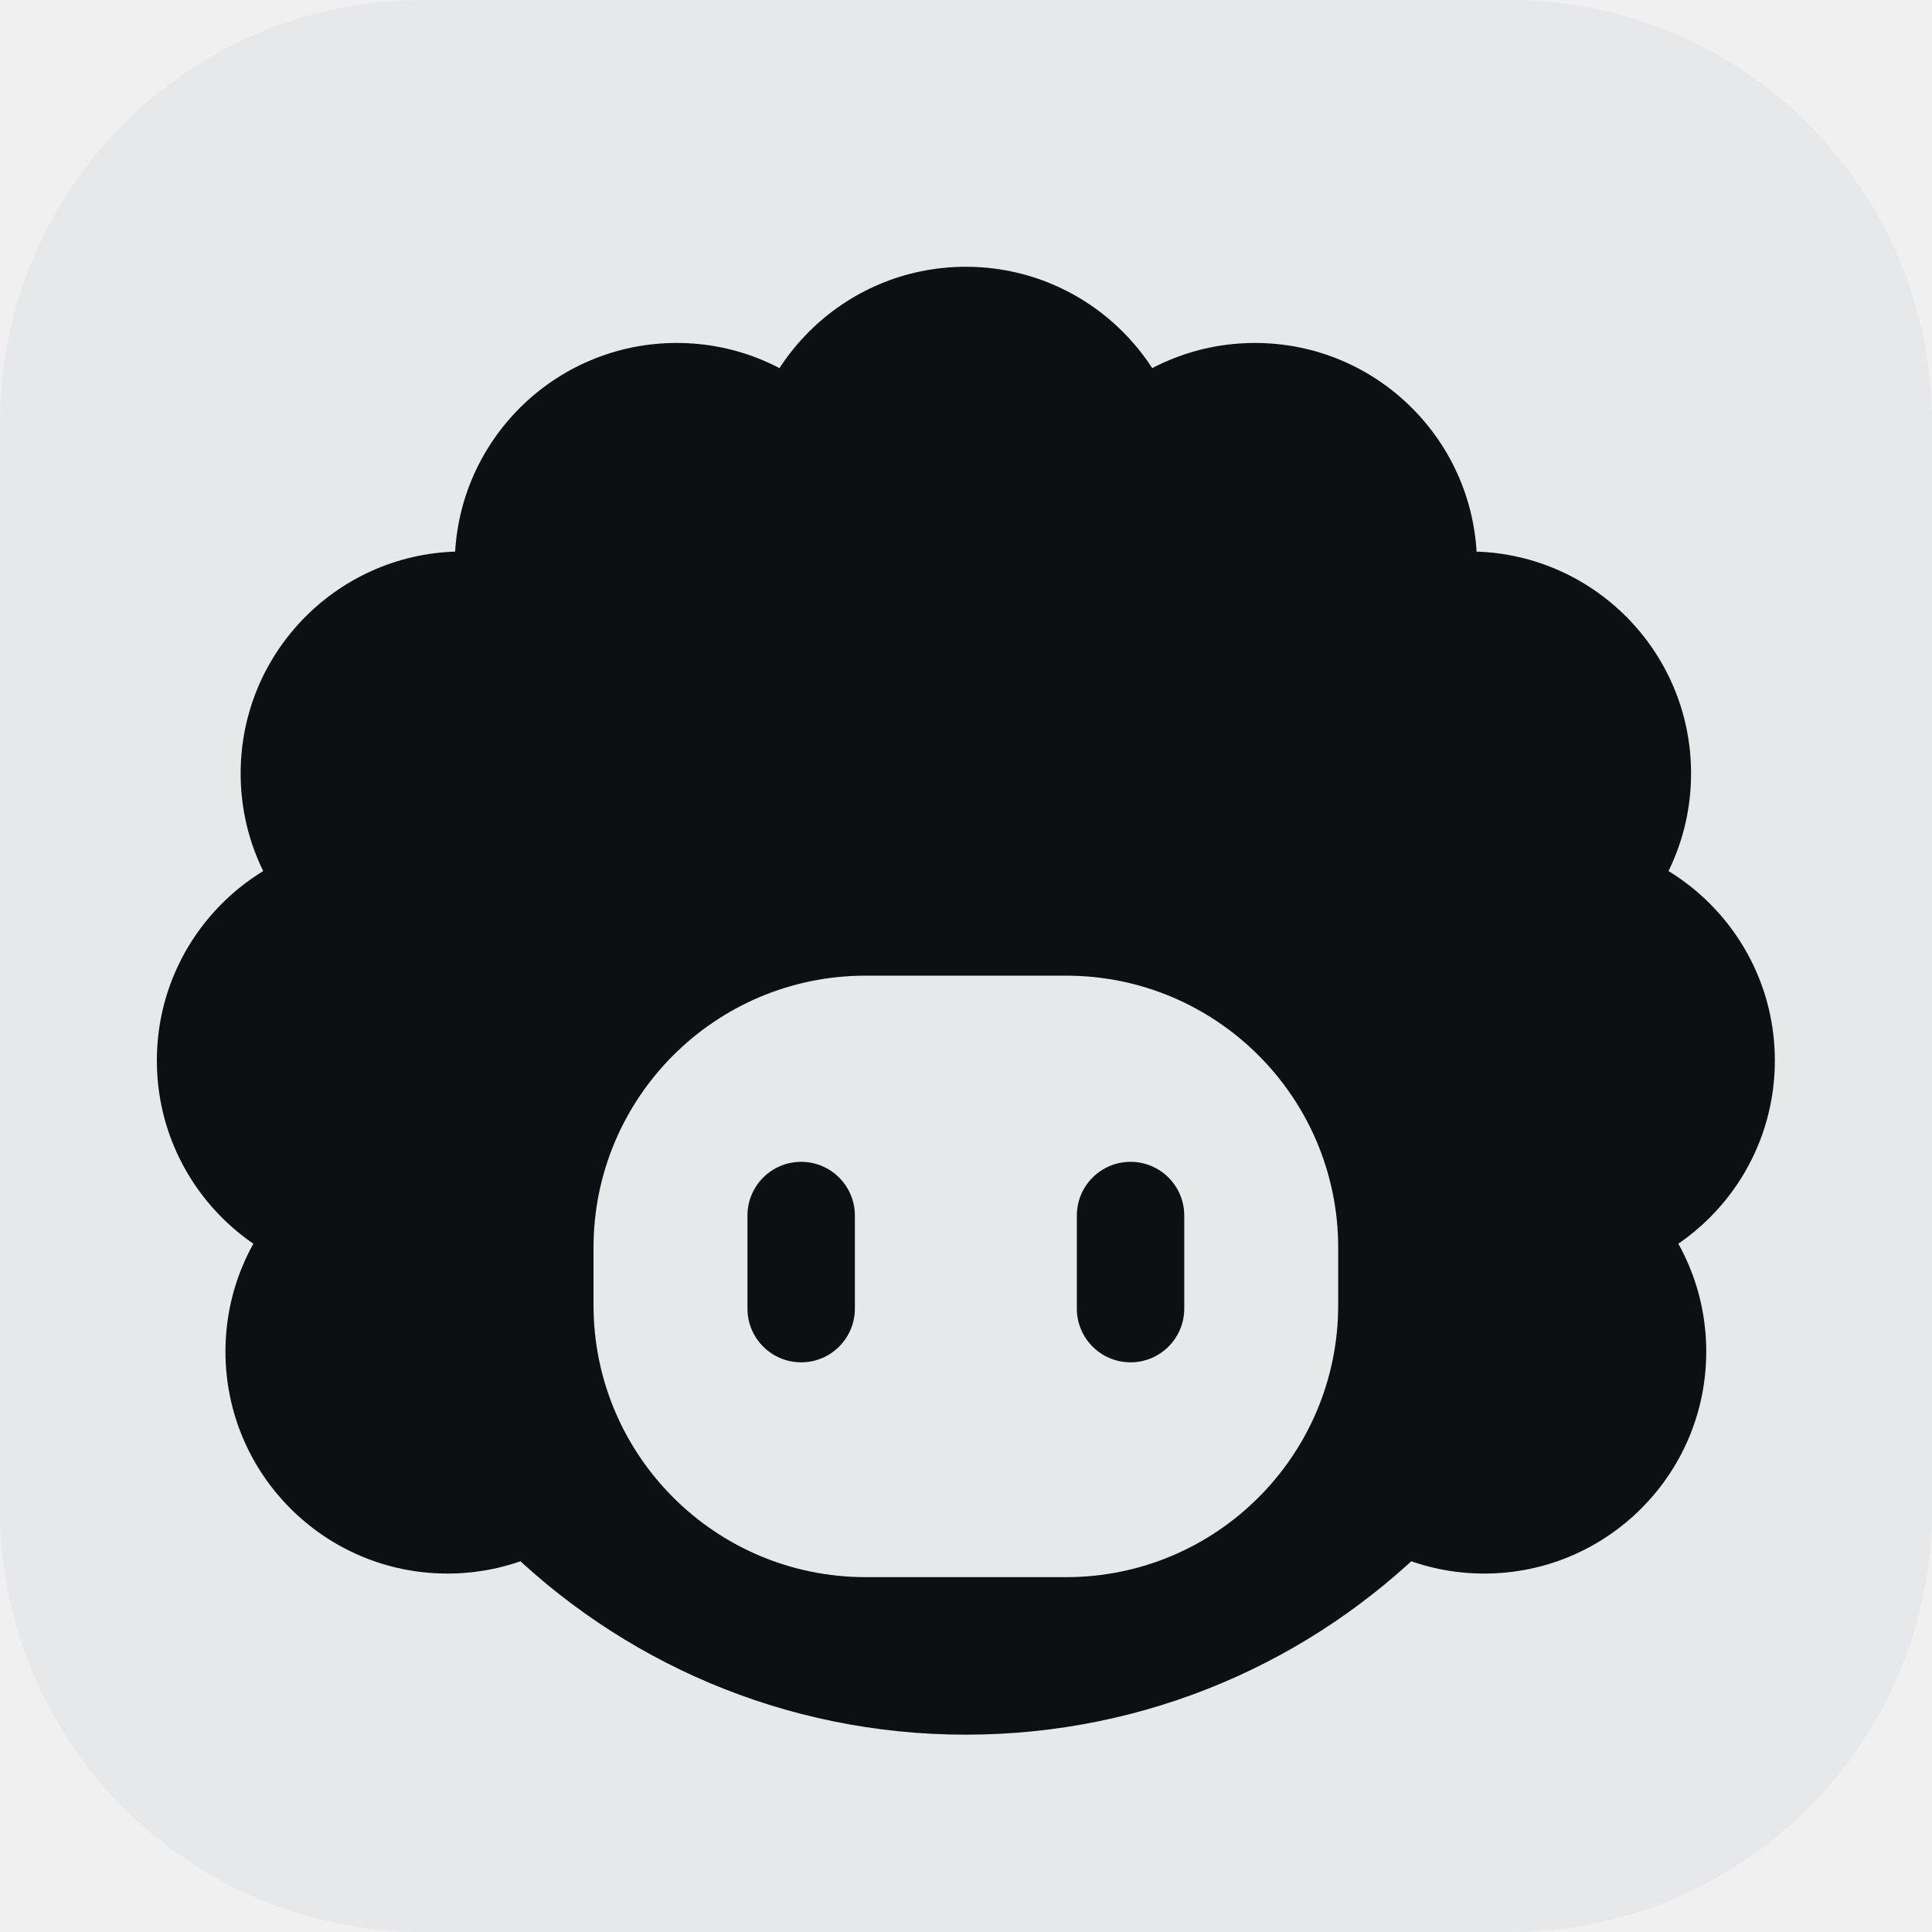
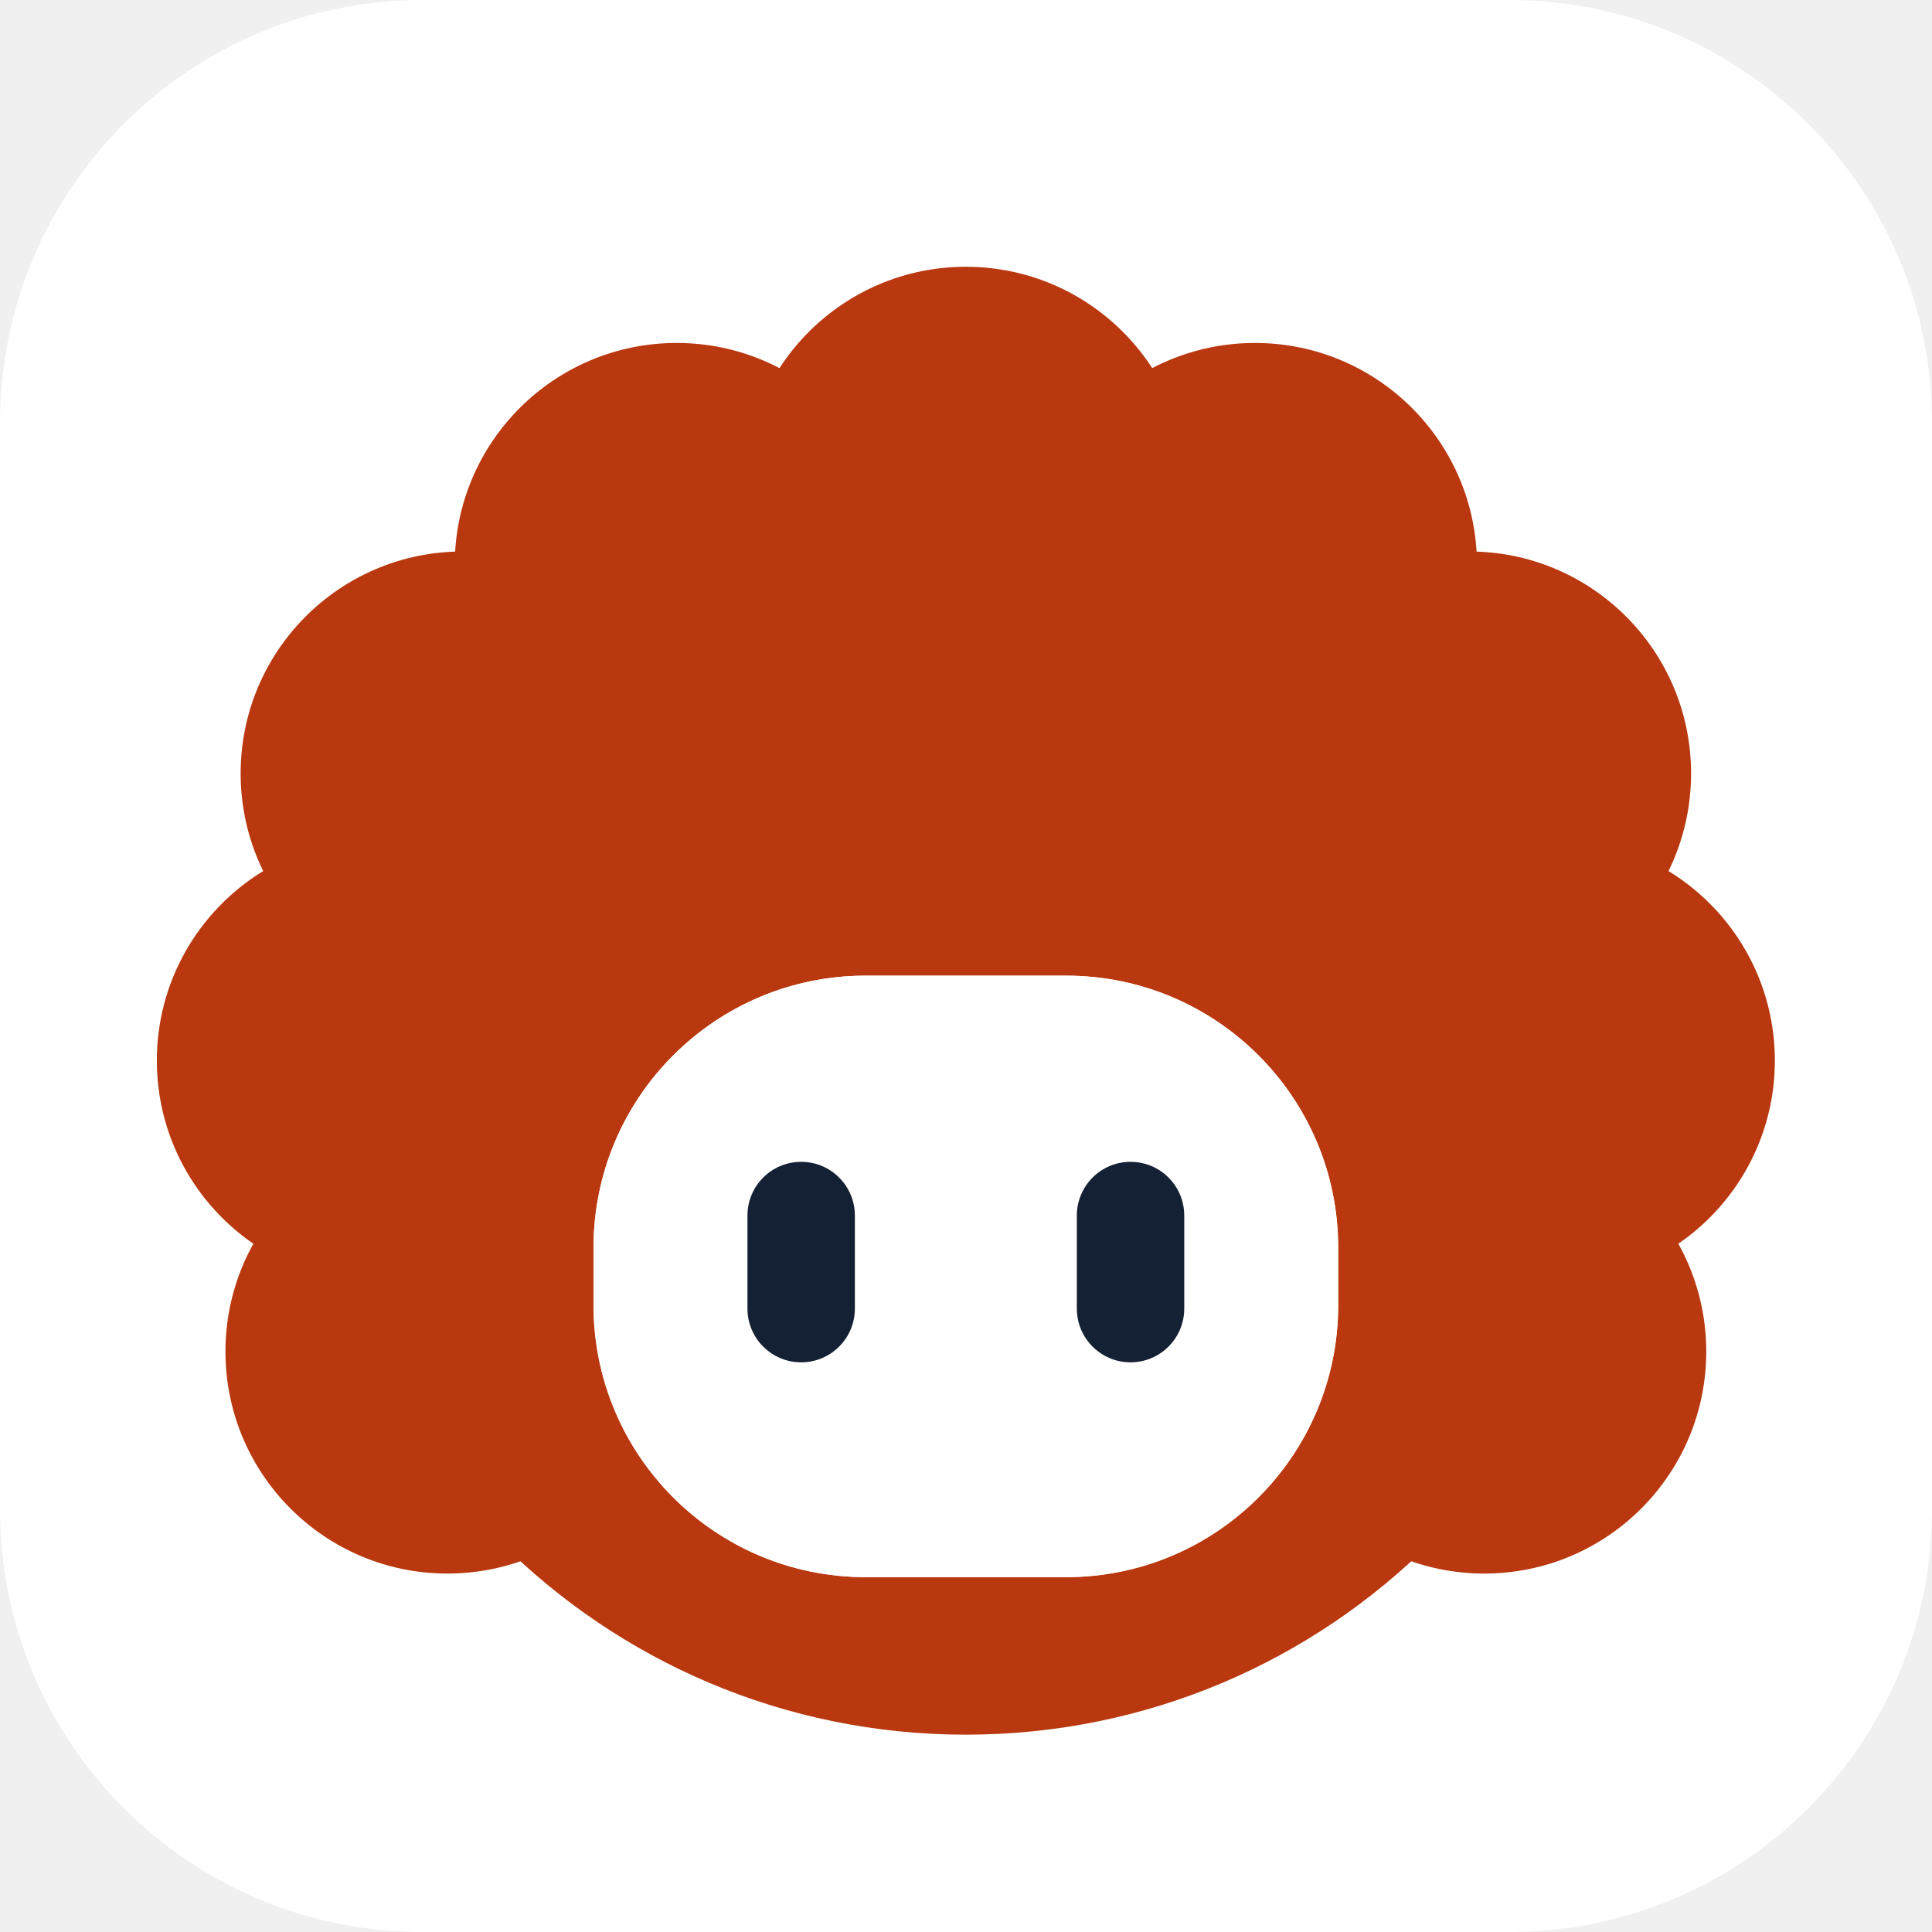
<svg xmlns="http://www.w3.org/2000/svg" viewBox="0 0 32 32" width="32" height="32">
-   <rect width="32" height="32" rx="7" fill="#E6E8EA" />
+   <rect width="32" height="32" rx="7" fill="#FFFFFF" />
  <g transform="translate(2.24,4.30) scale(0.2372)">
    <g transform="translate(-2,-1)">
      <defs>
        <mask id="m10">
          <rect x="-20" y="-20" width="160" height="160" fill="#fff" />
          <g fill="#000" stroke="#000" stroke-width="0">
            <rect x="34.00" y="51.00" width="52.00" height="42.00" rx="19.00" />
          </g>
        </mask>
      </defs>
      <g mask="url(#m10)">
-         <g fill="#0E0F12" stroke="#0E0F12" stroke-width="0">
+         <g fill="#B9380F" stroke="#B9380F" stroke-width="0">
          <circle cx="60.00" cy="58.00" r="46.00" />
          <circle cx="96.20" cy="77.25" r="15.50" />
          <circle cx="100.99" cy="56.93" r="15.50" />
          <circle cx="95.14" cy="36.88" r="15.50" />
          <circle cx="80.19" cy="22.32" r="15.50" />
          <circle cx="60.00" cy="17.00" r="15.50" />
          <circle cx="39.81" cy="22.32" r="15.50" />
          <circle cx="24.86" cy="36.88" r="15.50" />
          <circle cx="19.01" cy="56.93" r="15.50" />
          <circle cx="23.80" cy="77.25" r="15.50" />
          <rect x="30.00" y="47.00" width="60.00" height="50.00" rx="23.00" />
        </g>
      </g>
-       <g fill="#0E0F12" stroke="#0E0F12" stroke-width="0">
+       <g fill="#FFFFFF" stroke="#FFFFFF" stroke-width="0">
+         <rect x="34.00" y="51.00" width="52.00" height="42.00" rx="19.00" />
+       </g>
+       <g fill="#142033" stroke="#142033" stroke-width="0">
        <rect x="44.75" y="64.00" width="7.50" height="14.00" rx="3.75" />
        <rect x="67.75" y="64.00" width="7.50" height="14.00" rx="3.75" />
      </g>
    </g>
  </g>
</svg>
